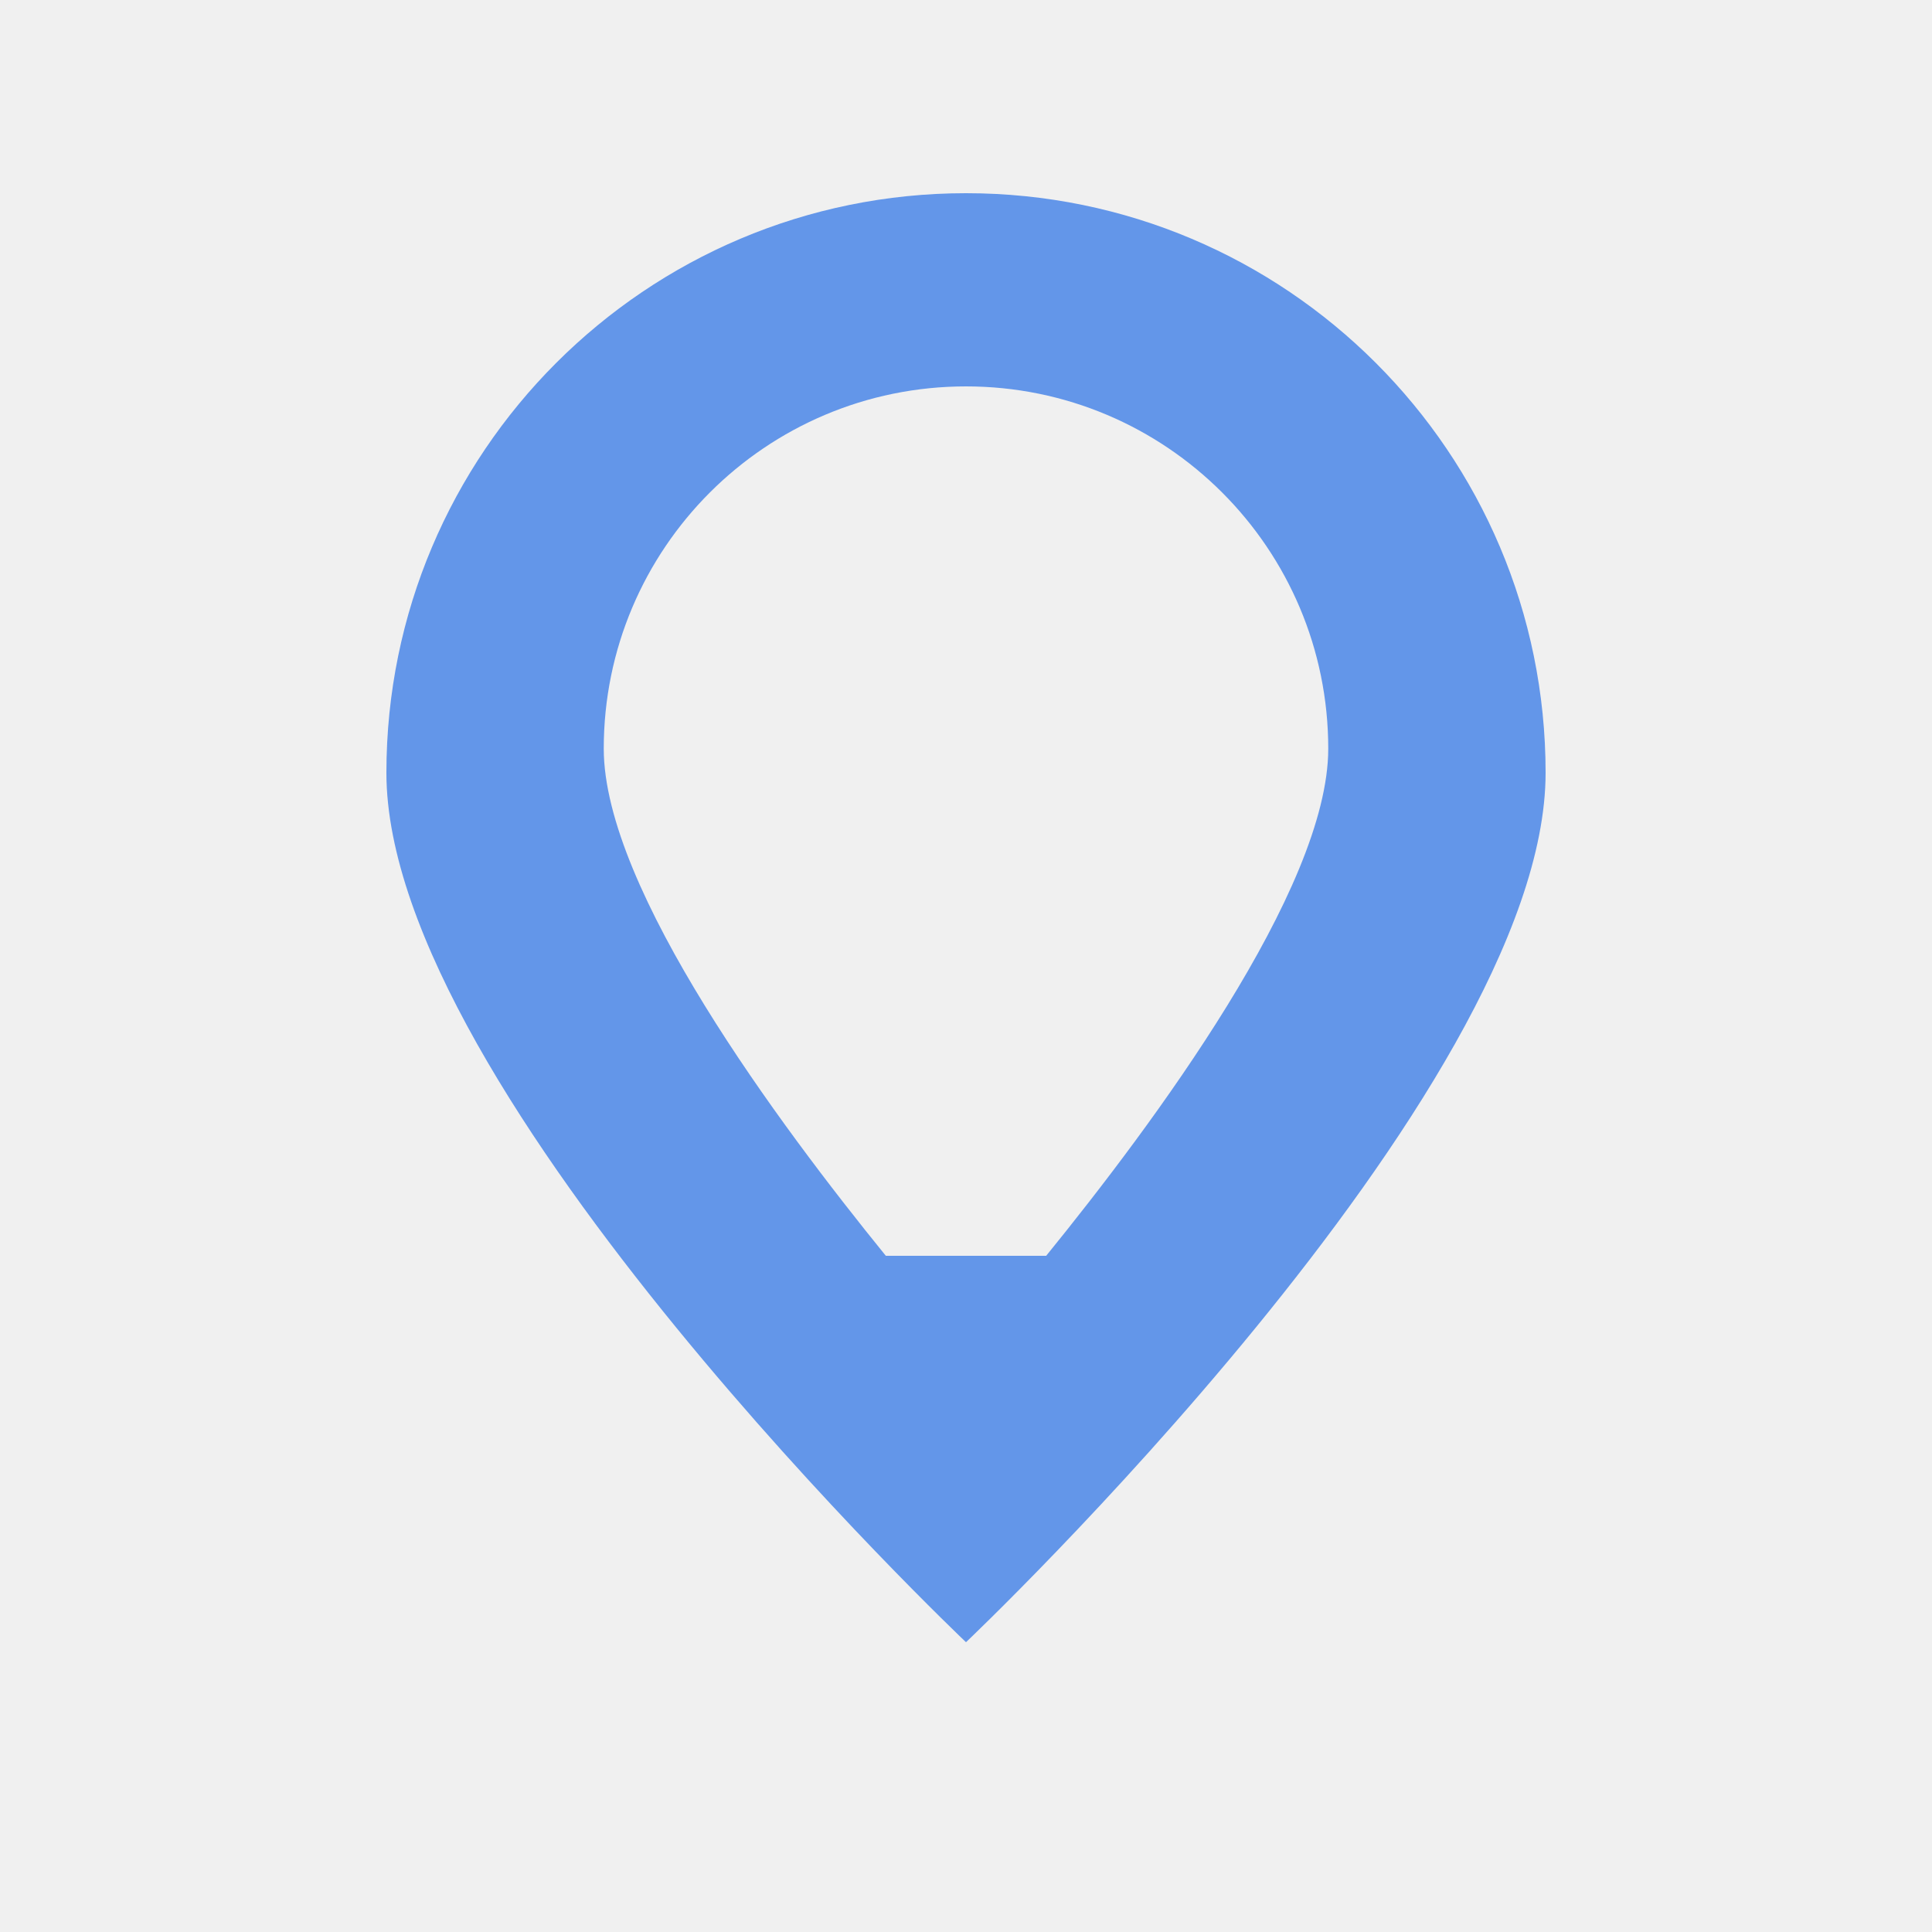
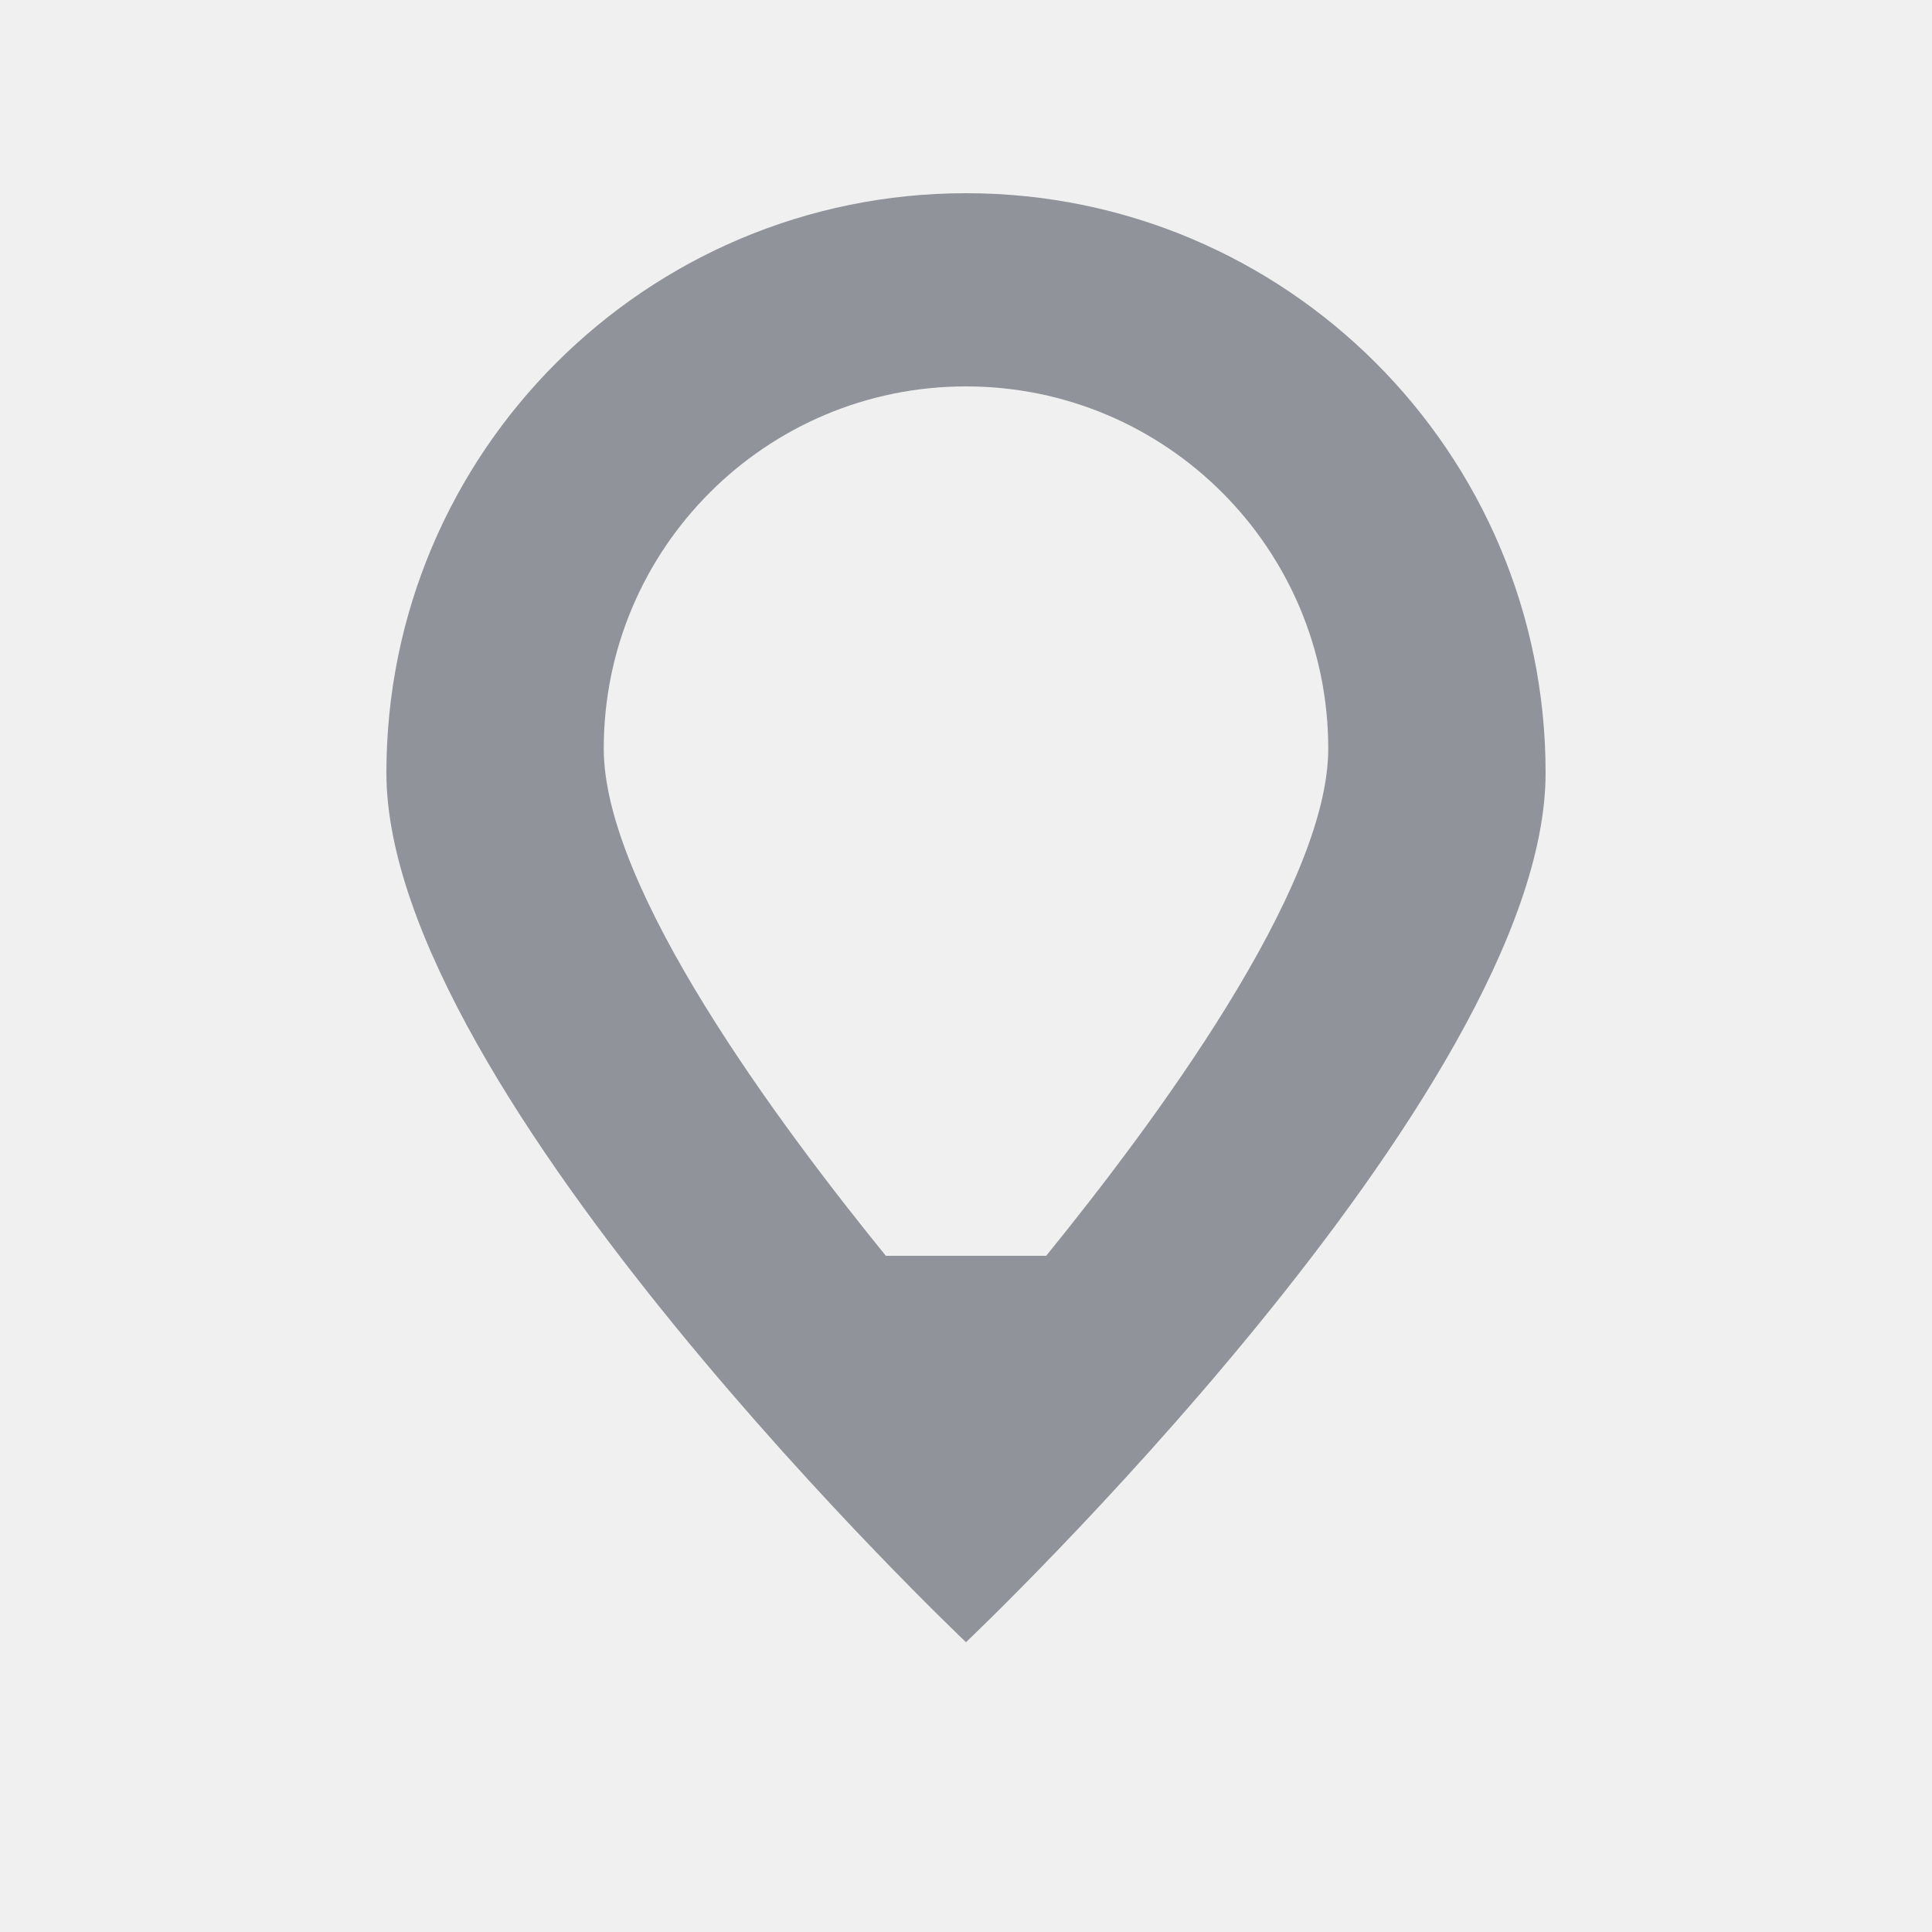
<svg xmlns="http://www.w3.org/2000/svg" width="20" height="20" viewBox="0 0 20 20" id="svg19167" version="1.1">
  <defs id="defs19169" />
  <g id="layer1" transform="translate(0,-1032.362)">
-     <path style="color:#055AE5;clip-rule:nonzero;display:inline;overflow:visible;visibility:visible;opacity:1;isolation:auto;mix-blend-mode:normal;color-interpolation:sRGB;color-interpolation-filters:linearRGB;solid-color:#055AE5;solid-opacity:1;fill:#055AE5;fill-opacity:1;fill-rule:evenodd;stroke:none;stroke-width:2;stroke-linecap:round;stroke-linejoin:round;stroke-miterlimit:4;stroke-dasharray:none;stroke-dashoffset:0;stroke-opacity:1;marker:none;color-rendering:auto;image-rendering:auto;shape-rendering:auto;text-rendering:auto;enable-background:accumulate" d="m 36,1040.362 c 6e-6,3.309 -5.989,10 -5.989,10 0,0 -5.999,-6.668 -6.011,-9.977 -0.013,-3.309 2.657,-6.004 5.966,-6.023 3.309,-0.019 6.009,2.645 6.034,5.954" id="path12561" />
-     <path style="color:#055AE5;clip-rule:nonzero;display:inline;overflow:visible;visibility:visible;opacity:1;isolation:auto;mix-blend-mode:normal;color-interpolation:sRGB;color-interpolation-filters:linearRGB;solid-color:#055AE5;solid-opacity:1;fill:#ffffff;fill-opacity:1;fill-rule:evenodd;stroke:none;stroke-width:2;stroke-linecap:round;stroke-linejoin:round;stroke-miterlimit:4;stroke-dasharray:none;stroke-dashoffset:0;stroke-opacity:1;marker:none;color-rendering:auto;image-rendering:auto;shape-rendering:auto;text-rendering:auto;enable-background:accumulate" d="m 34,1040.362 c -5e-6,2.206 -3.993,7 -3.993,7 0,0 -3.999,-4.779 -4.008,-6.985 -0.008,-2.206 1.771,-4.003 3.977,-4.015 2.206,-0.013 4.006,1.764 4.023,3.97" id="path12563" />
-     <path style="color:#055AE5;clip-rule:nonzero;display:inline;overflow:visible;visibility:visible;opacity:1;isolation:auto;mix-blend-mode:normal;color-interpolation:sRGB;color-interpolation-filters:linearRGB;solid-color:#055AE5;solid-opacity:1;fill:#055AE5;fill-opacity:1;fill-rule:evenodd;stroke:none;stroke-width:2;stroke-linecap:round;stroke-linejoin:round;stroke-miterlimit:4;stroke-dasharray:none;stroke-dashoffset:0;stroke-opacity:1;marker:none;color-rendering:auto;image-rendering:auto;shape-rendering:auto;text-rendering:auto;enable-background:accumulate" d="M 9.967,1014.362 C 6.658,1014.381 3.987,1017.076 4,1020.386 c 0.013,3.309 6.012,8.977 6.012,8.977 0,0 5.988,-5.691 5.988,-9 l 0,-0.045 c -0.025,-3.309 -2.724,-5.974 -6.033,-5.955 z m 0.01,2 c 2.206,-0.013 4.007,1.763 4.023,3.969 l 0,0.031 c -5e-6,2.206 -3.992,6 -3.992,6 0,0 -3.999,-3.778 -4.008,-5.984 -0.008,-2.206 1.77,-4.003 3.977,-4.016 z" id="path12568" />
-     <path style="opacity:1;fill:#055AE5;fill-opacity:0.6;stroke:none;stroke-width:2;stroke-linecap:butt;stroke-linejoin:bevel;stroke-miterlimit:4;stroke-dasharray:none;stroke-dashoffset:0;stroke-opacity:1;marker:none" d="M 10 2 C 6.686 2 4 4.686 4 8 C 4 11.314 10 17 10 17 C 10 17 16 11.314 16 8 C 16 4.686 13.314 2 10 2 z M 10 4 C 12.071 4 13.75 5.679 13.75 7.75 C 13.75 9.205 11.931 11.644 10.83 13 L 9.17 13 C 8.069 11.644 6.25 9.205 6.25 7.75 C 6.25 5.679 7.929 4 10 4 z " transform="translate(0,1032.362)" id="path17305" />
+     <path style="color:#909399;clip-rule:nonzero;display:inline;overflow:visible;visibility:visible;opacity:1;isolation:auto;mix-blend-mode:normal;color-interpolation:sRGB;color-interpolation-filters:linearRGB;solid-color:#909399;solid-opacity:1;fill:#909399;fill-opacity:1;fill-rule:evenodd;stroke:none;stroke-width:2;stroke-linecap:round;stroke-linejoin:round;stroke-miterlimit:4;stroke-dasharray:none;stroke-dashoffset:0;stroke-opacity:1;marker:none;color-rendering:auto;image-rendering:auto;shape-rendering:auto;text-rendering:auto;enable-background:accumulate" d="m 36,1040.362 c 6e-6,3.309 -5.989,10 -5.989,10 0,0 -5.999,-6.668 -6.011,-9.977 -0.013,-3.309 2.657,-6.004 5.966,-6.023 3.309,-0.019 6.009,2.645 6.034,5.954" id="path12561" />
+     <path style="color:#909399;clip-rule:nonzero;display:inline;overflow:visible;visibility:visible;opacity:1;isolation:auto;mix-blend-mode:normal;color-interpolation:sRGB;color-interpolation-filters:linearRGB;solid-color:#909399;solid-opacity:1;fill:#ffffff;fill-opacity:1;fill-rule:evenodd;stroke:none;stroke-width:2;stroke-linecap:round;stroke-linejoin:round;stroke-miterlimit:4;stroke-dasharray:none;stroke-dashoffset:0;stroke-opacity:1;marker:none;color-rendering:auto;image-rendering:auto;shape-rendering:auto;text-rendering:auto;enable-background:accumulate" d="m 34,1040.362 c -5e-6,2.206 -3.993,7 -3.993,7 0,0 -3.999,-4.779 -4.008,-6.985 -0.008,-2.206 1.771,-4.003 3.977,-4.015 2.206,-0.013 4.006,1.764 4.023,3.97" id="path12563" />
+     <path style="color:#909399;clip-rule:nonzero;display:inline;overflow:visible;visibility:visible;opacity:1;isolation:auto;mix-blend-mode:normal;color-interpolation:sRGB;color-interpolation-filters:linearRGB;solid-color:#909399;solid-opacity:1;fill:#909399;fill-opacity:1;fill-rule:evenodd;stroke:none;stroke-width:2;stroke-linecap:round;stroke-linejoin:round;stroke-miterlimit:4;stroke-dasharray:none;stroke-dashoffset:0;stroke-opacity:1;marker:none;color-rendering:auto;image-rendering:auto;shape-rendering:auto;text-rendering:auto;enable-background:accumulate" d="M 9.967,1014.362 C 6.658,1014.381 3.987,1017.076 4,1020.386 c 0.013,3.309 6.012,8.977 6.012,8.977 0,0 5.988,-5.691 5.988,-9 l 0,-0.045 c -0.025,-3.309 -2.724,-5.974 -6.033,-5.955 z m 0.01,2 c 2.206,-0.013 4.007,1.763 4.023,3.969 l 0,0.031 c -5e-6,2.206 -3.992,6 -3.992,6 0,0 -3.999,-3.778 -4.008,-5.984 -0.008,-2.206 1.77,-4.003 3.977,-4.016 z" id="path12568" />
+     <path style="opacity:1;fill:#909399;fill-opacity:1;stroke:none;stroke-width:2;stroke-linecap:butt;stroke-linejoin:bevel;stroke-miterlimit:4;stroke-dasharray:none;stroke-dashoffset:0;stroke-opacity:1;marker:none" d="M 10 2 C 6.686 2 4 4.686 4 8 C 4 11.314 10 17 10 17 C 10 17 16 11.314 16 8 C 16 4.686 13.314 2 10 2 z M 10 4 C 12.071 4 13.75 5.679 13.75 7.75 C 13.75 9.205 11.931 11.644 10.83 13 L 9.17 13 C 8.069 11.644 6.25 9.205 6.25 7.75 C 6.25 5.679 7.929 4 10 4 z " transform="translate(0,1032.362)" id="path17305" />
  </g>
</svg>
